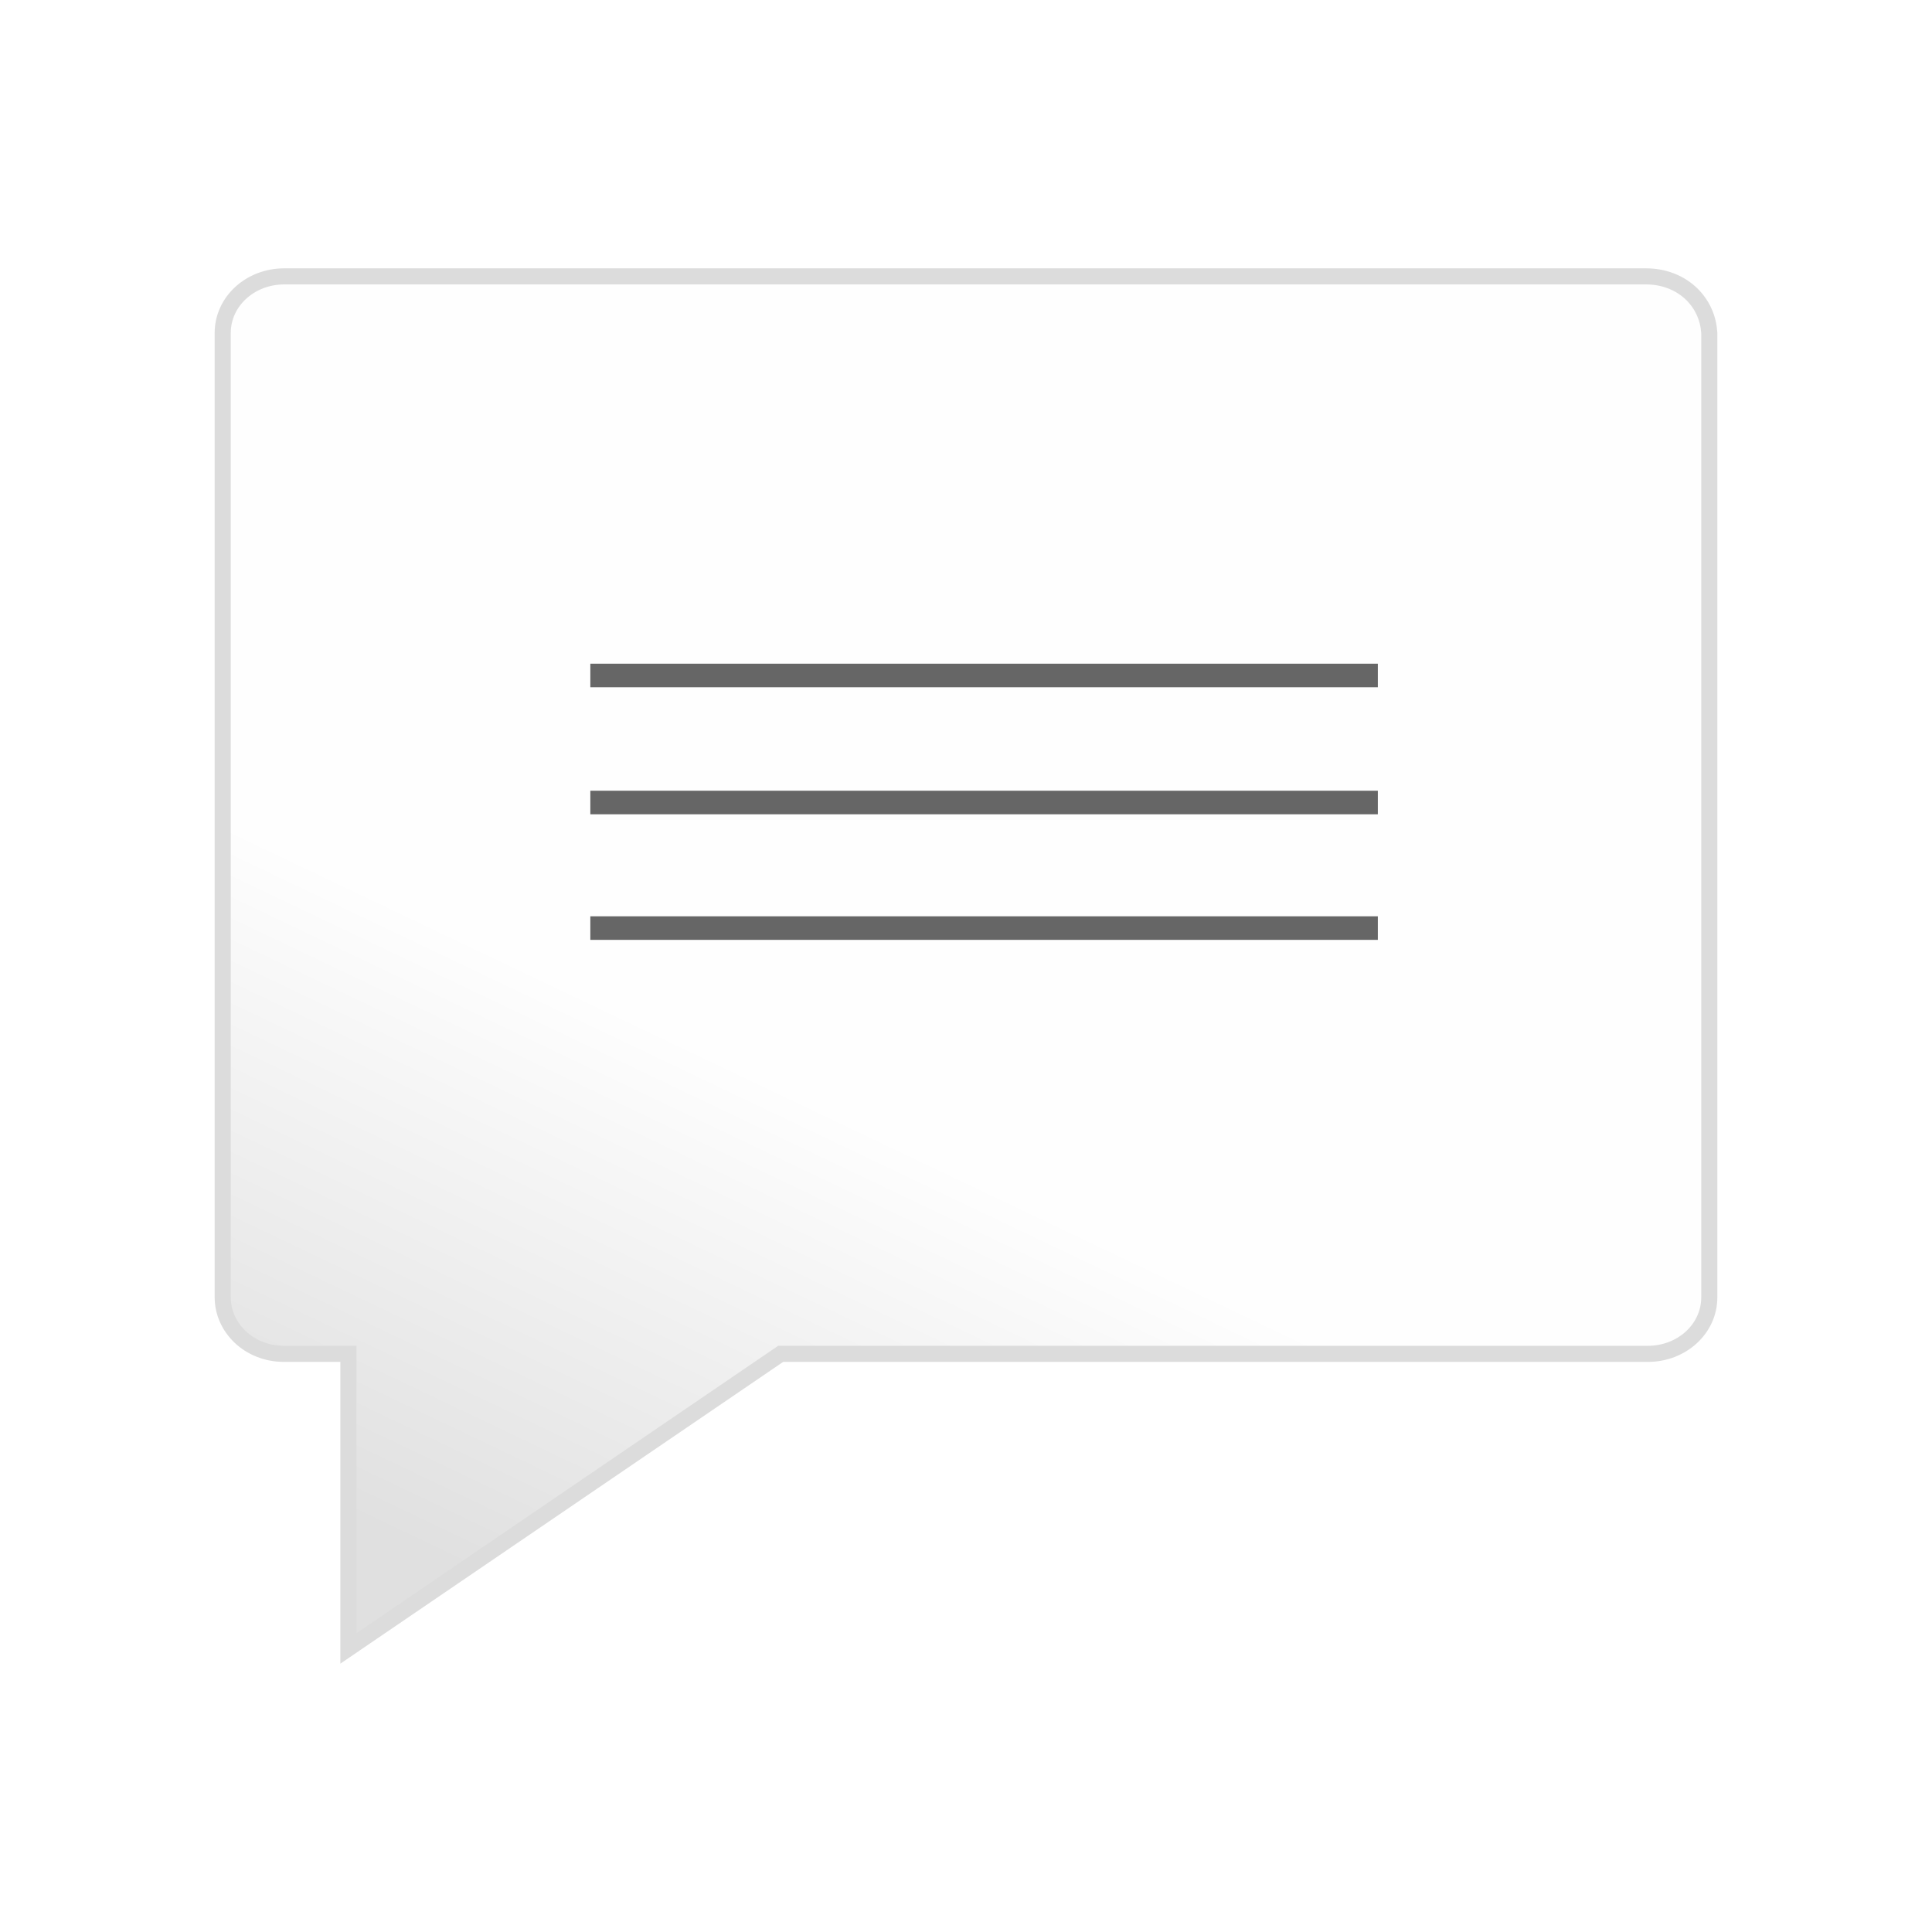
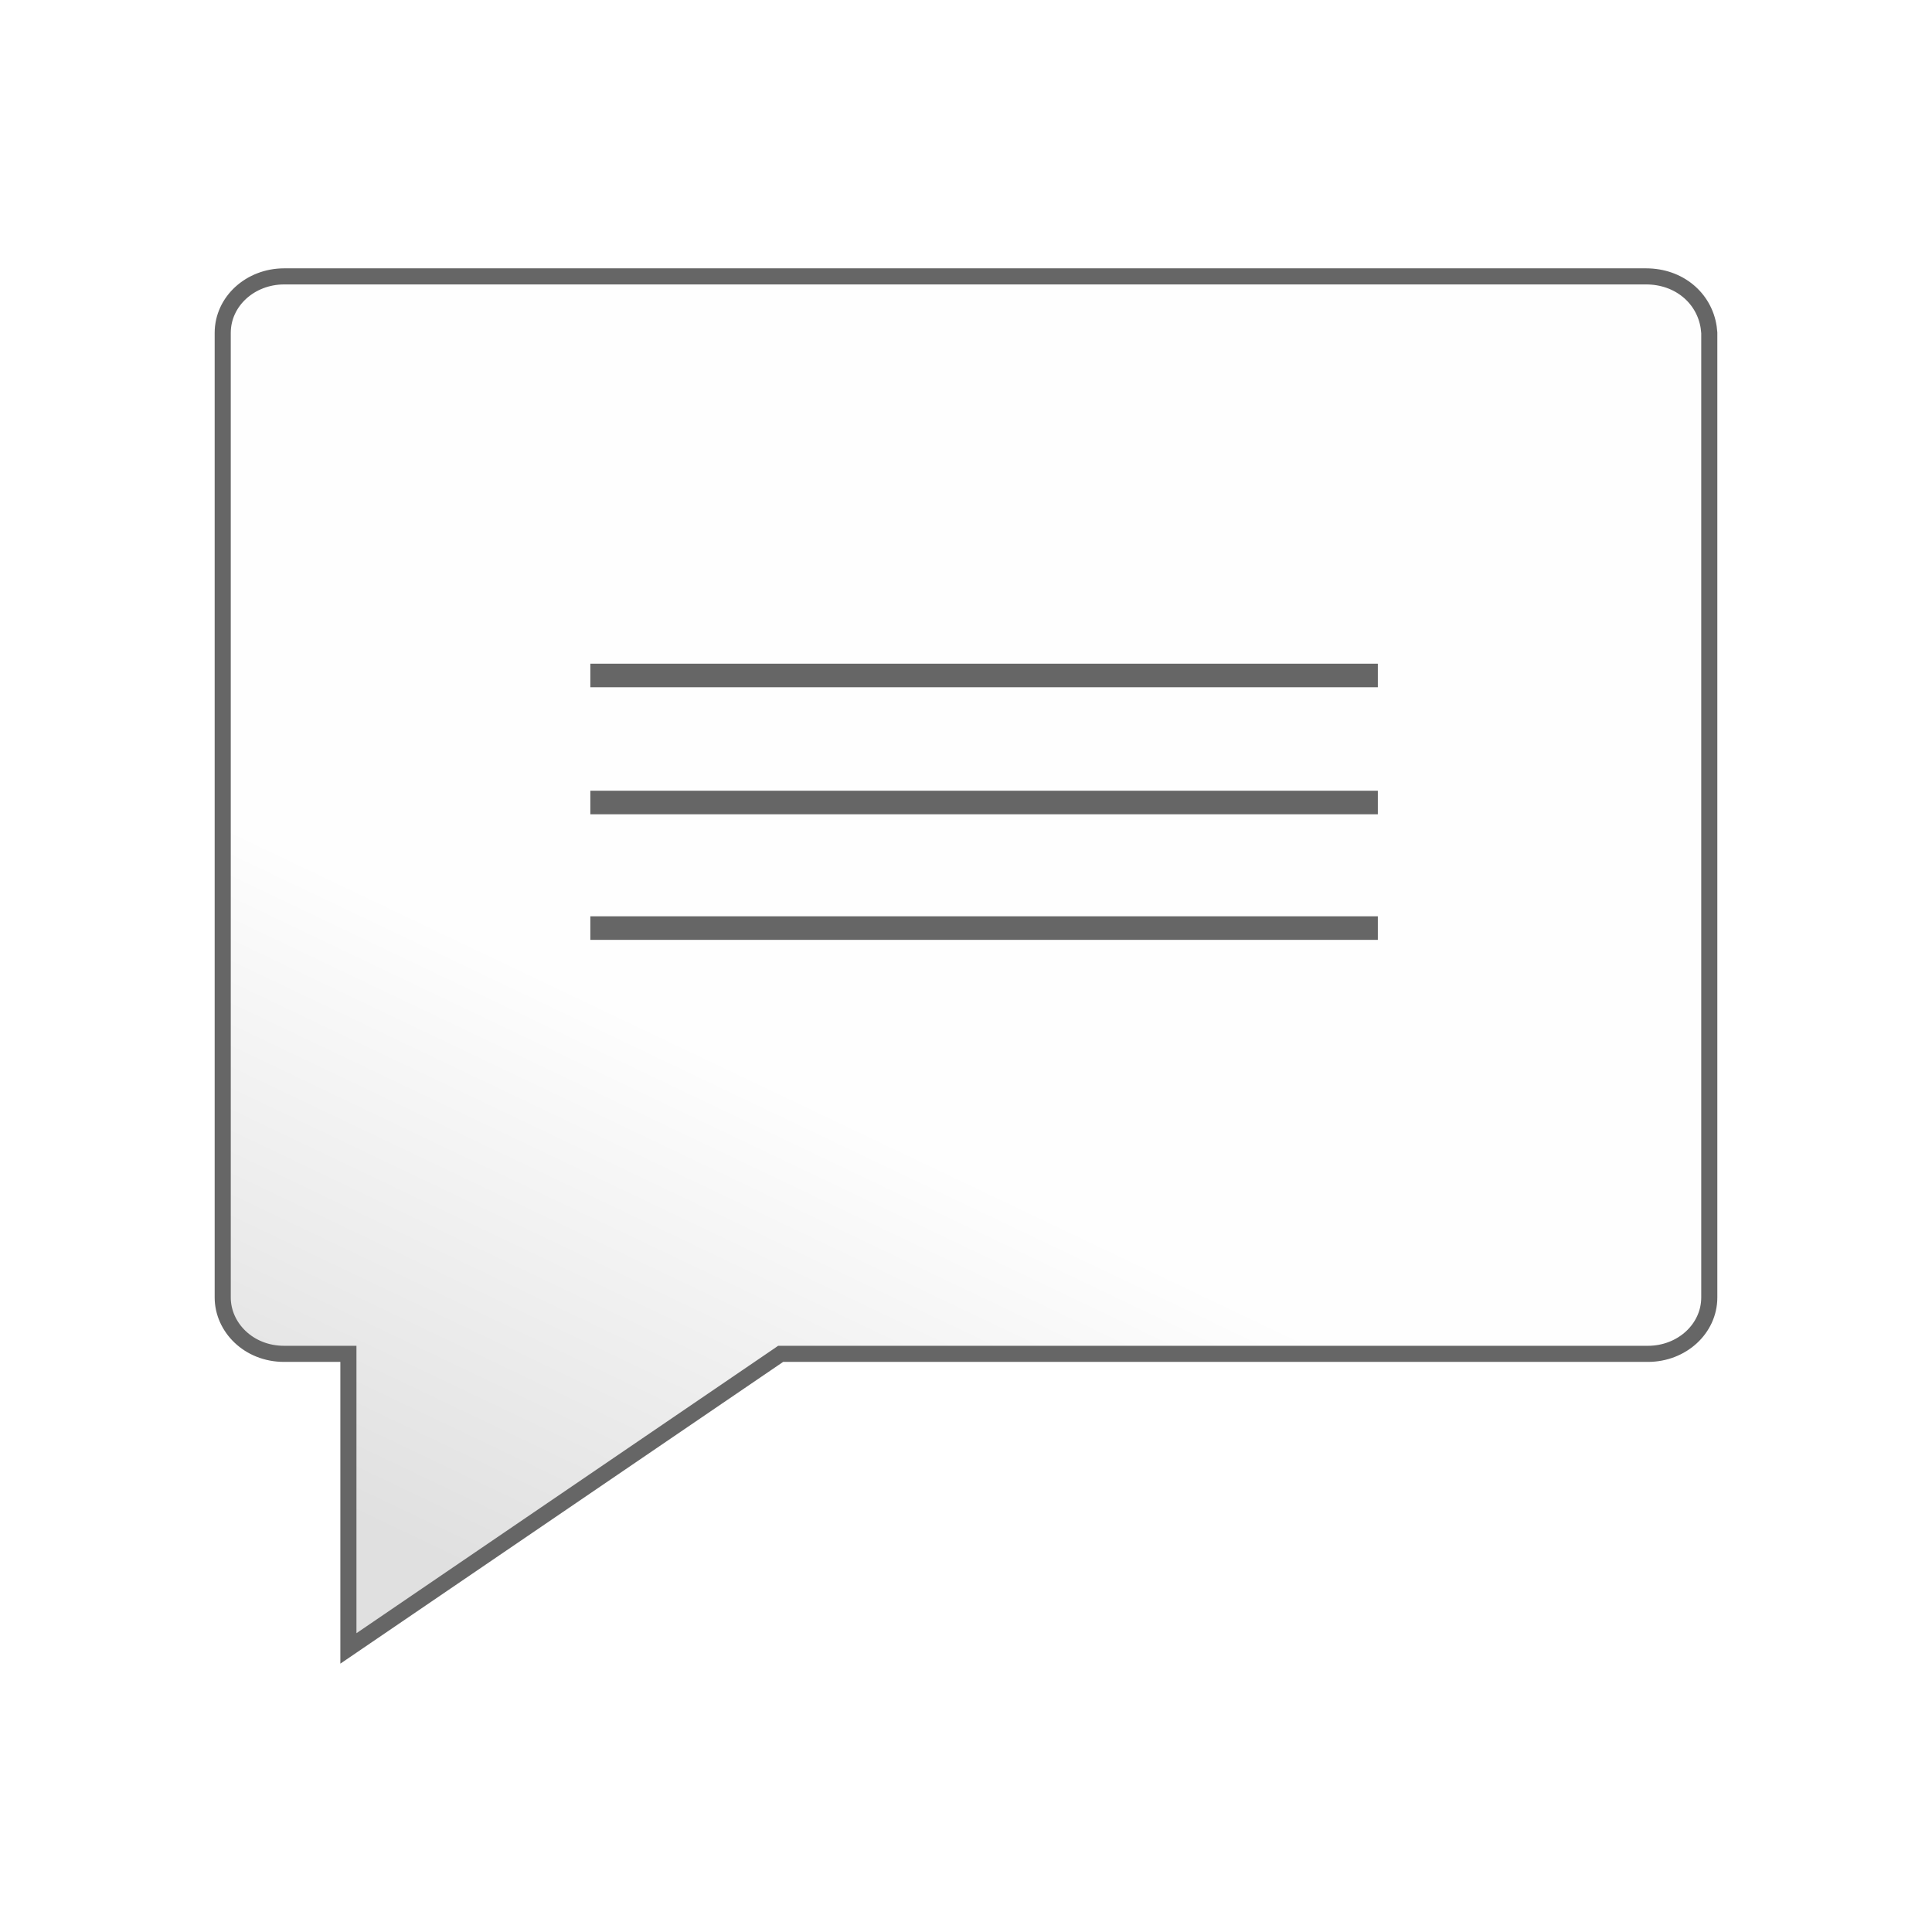
<svg xmlns="http://www.w3.org/2000/svg" width="36" height="36" viewBox="0 0 36 36" fill="none">
-   <path d="M5.293 5.15H30.672C31.29 5.15 31.758 5.557 31.839 6.1L31.85 6.202V24.175C31.85 24.762 31.336 25.227 30.707 25.227H14.546L14.507 25.254L6.492 30.716V25.227H5.293C4.634 25.227 4.15 24.734 4.15 24.175V6.202C4.151 5.615 4.664 5.151 5.293 5.15Z" fill="url(#paint0_linear_11266_27250)" stroke="#DCDCDC" stroke-width="0.3" />
+   <path d="M5.293 5.15H30.672C31.29 5.15 31.758 5.557 31.839 6.1L31.85 6.202V24.175C31.85 24.762 31.336 25.227 30.707 25.227H14.546L14.507 25.254L6.492 30.716V25.227H5.293C4.634 25.227 4.15 24.734 4.15 24.175V6.202C4.151 5.615 4.664 5.151 5.293 5.15Z" fill="url(#paint0_linear_11266_27250)" stroke="#666666" stroke-width="0.3" />
  <path d="M25.674 12.367H11V12.806H25.674V12.367Z" fill="#666666" />
  <path d="M25.674 14.734H11V15.173H25.674V14.734Z" fill="#666666" />
  <path d="M25.674 17.074H11V17.513H25.674V17.074Z" fill="#666666" />
  <defs>
    <linearGradient id="paint0_linear_11266_27250" x1="16.727" y1="21.25" x2="12.116" y2="30.925" gradientUnits="userSpaceOnUse">
      <stop stop-color="#FEFEFE" />
      <stop offset="1" stop-color="#E0E0E0" />
    </linearGradient>
  </defs>
</svg>
